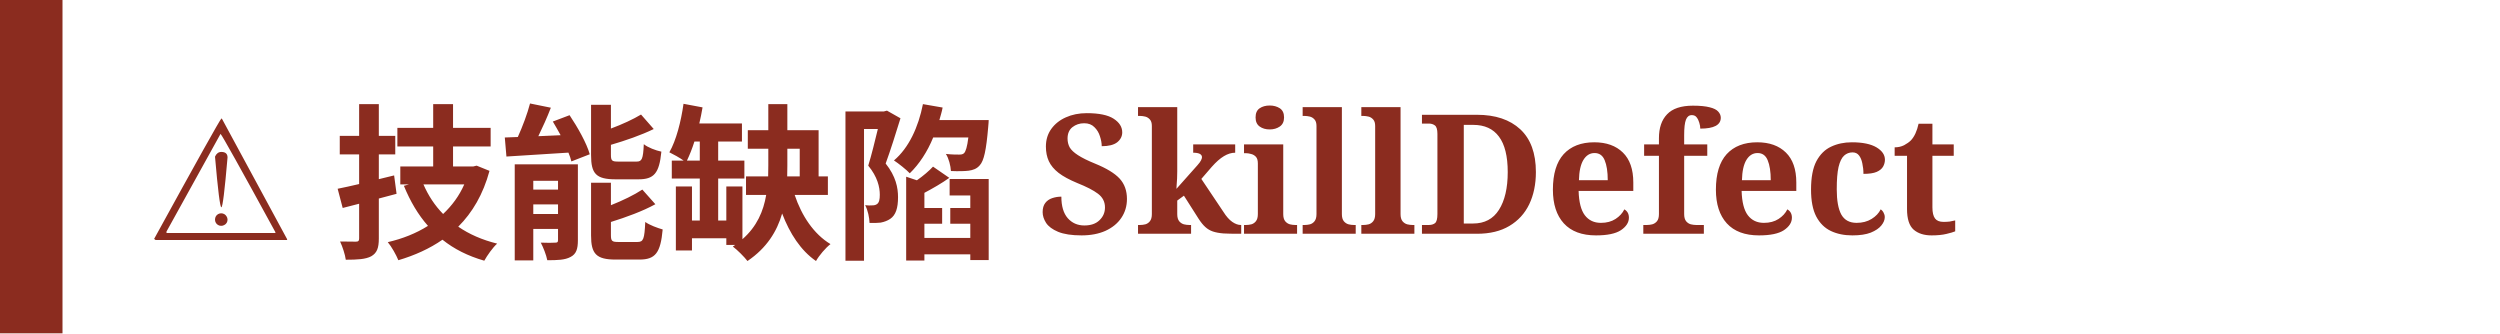
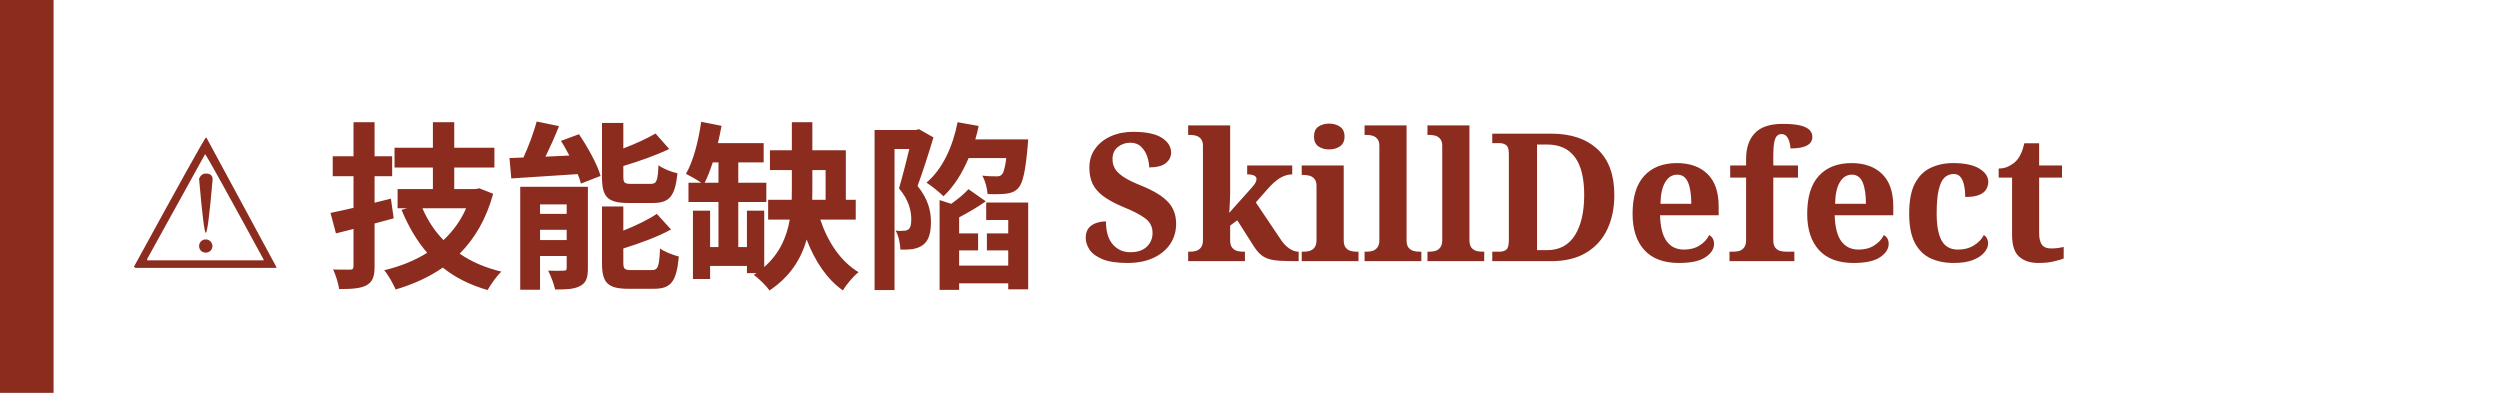
- <svg xmlns="http://www.w3.org/2000/svg" width="240" height="32" viewBox="0 0 240 32">
-   <rect x="0" y="0" width="6" height="32" fill="#8B2C1F" />
-   <text x="14" y="23.04" font-family="'Noto Serif SC','Fraunces',serif" font-size="16" font-weight="700" fill="#8B2C1F">⚠️  技能缺陷 SkillDefect</text>
+ <svg xmlns="http://www.w3.org/2000/svg" width="280" height="44" viewBox="0 0 280 44">
+   <rect x="0" y="0" width="6" height="44" fill="#8B2C1F" />
+   <text x="14" y="30" font-family="'Noto Serif SC','Fraunces',serif" font-size="20" font-weight="700" fill="#8B2C1F">⚠️  技能缺陷 SkillDefect</text>
</svg>
